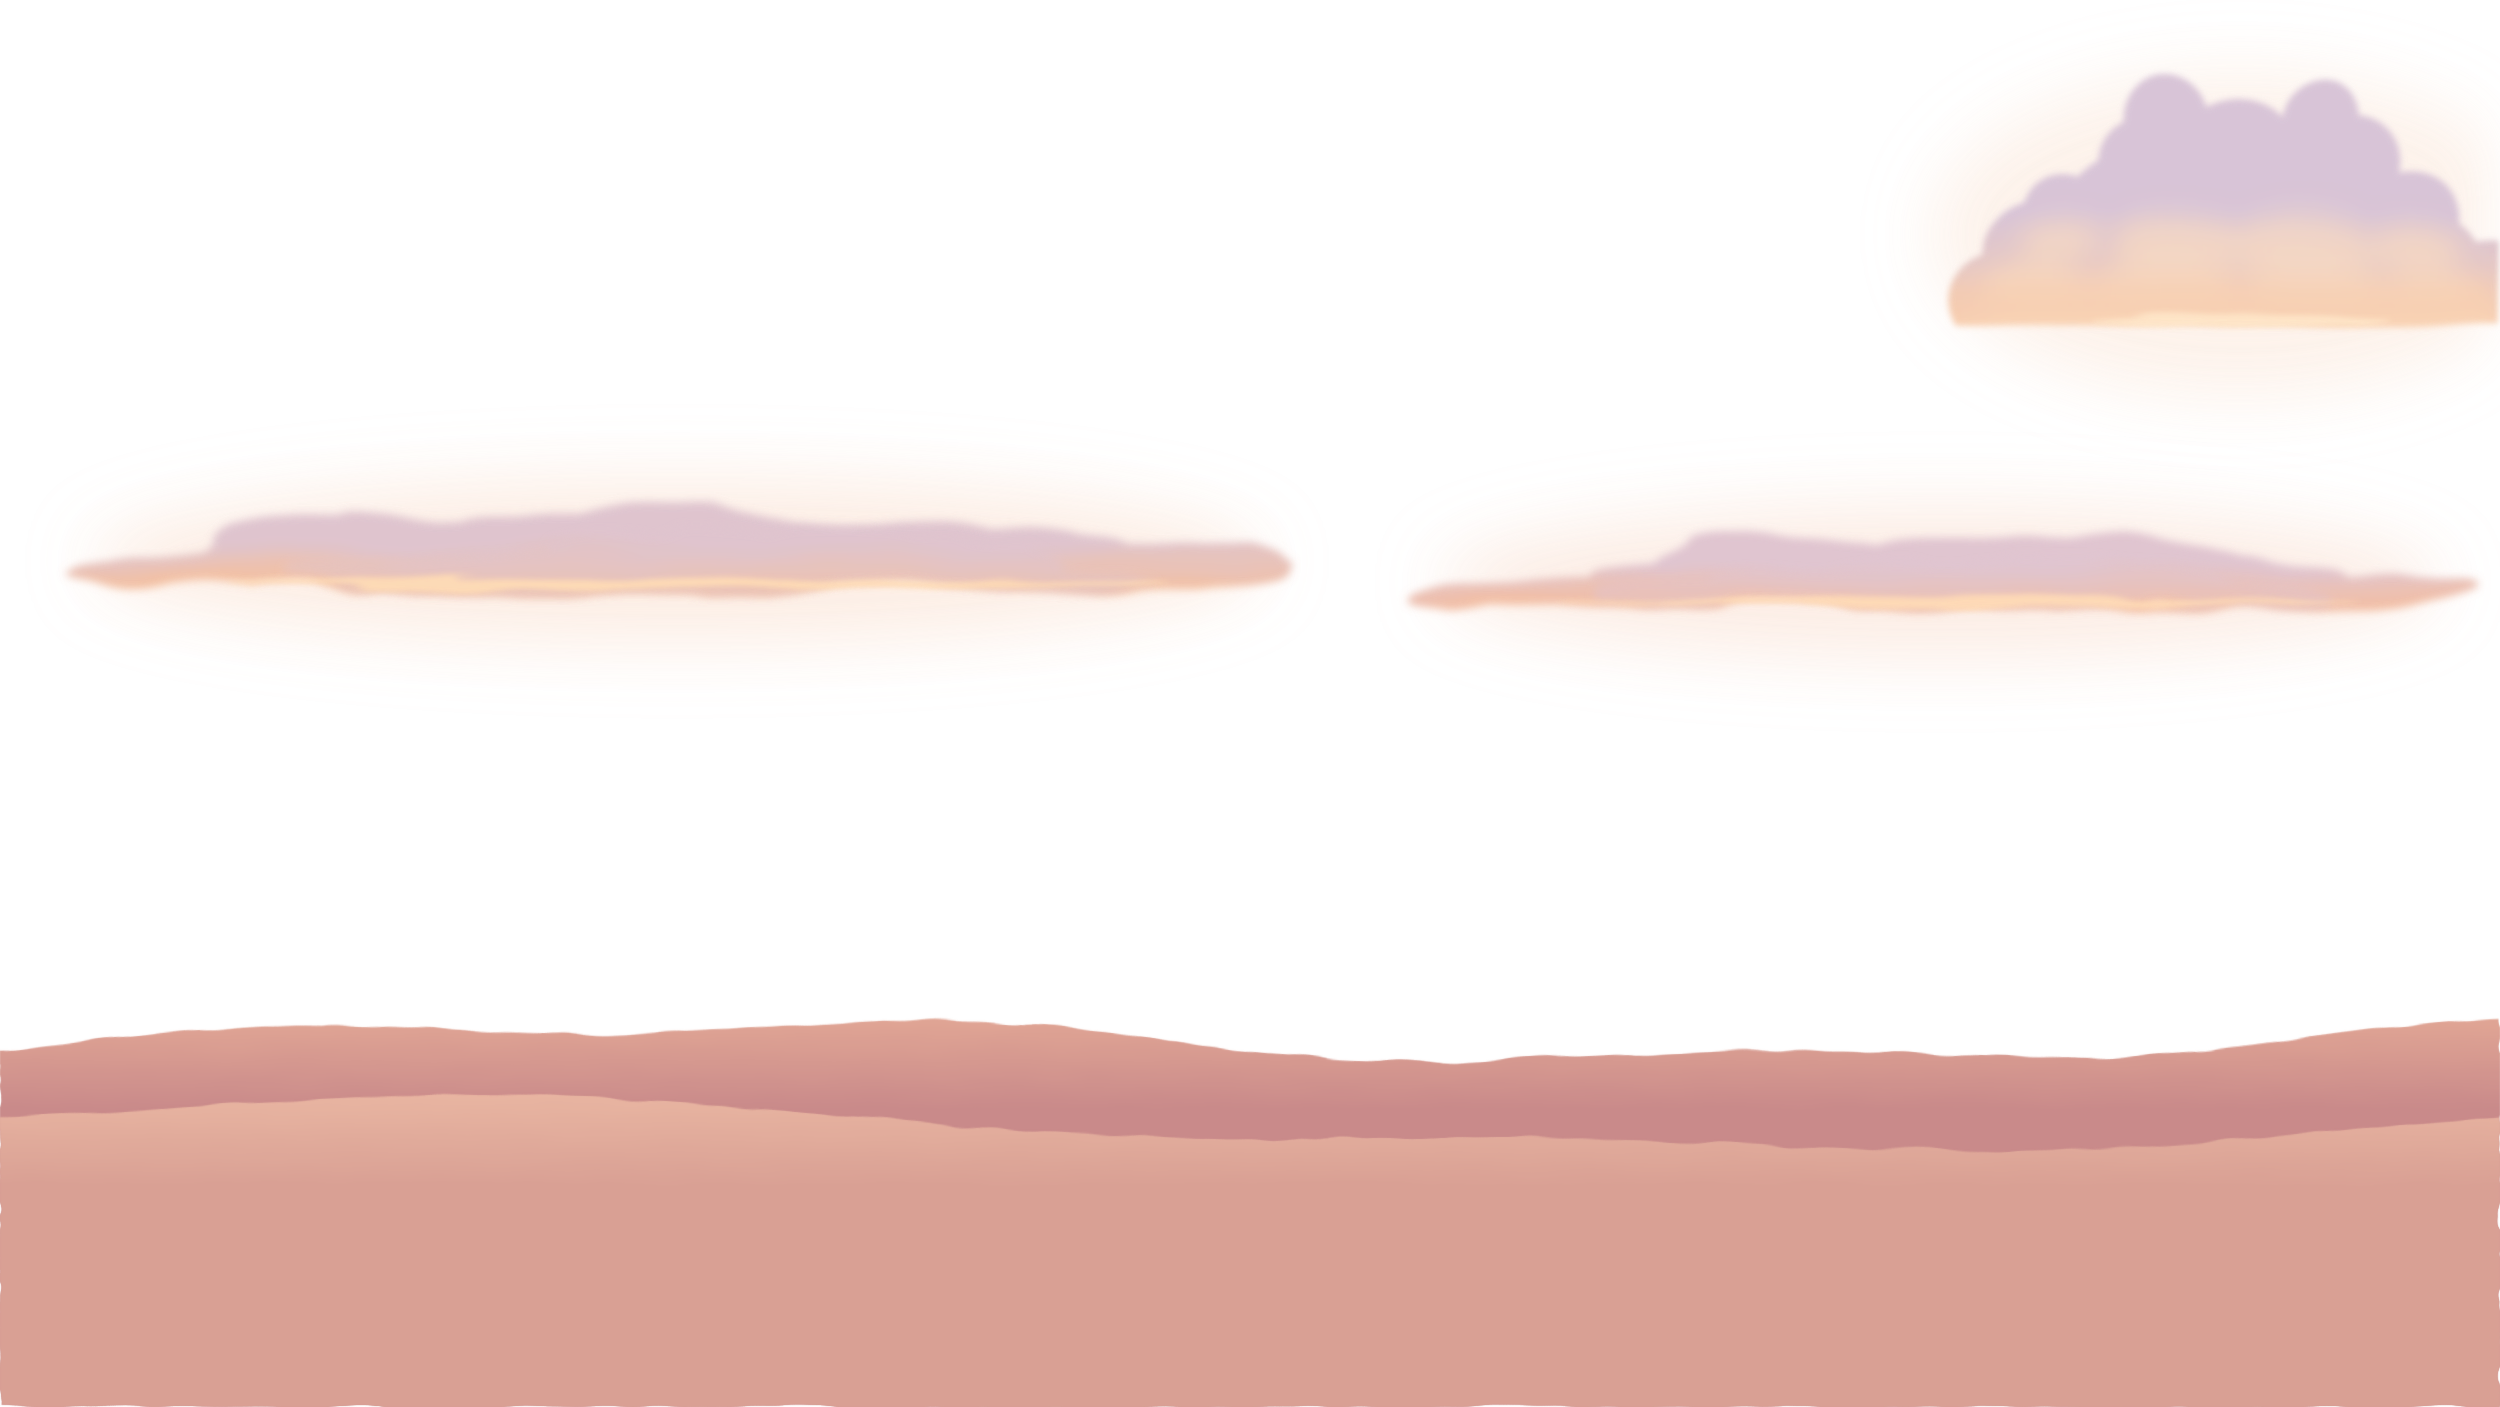
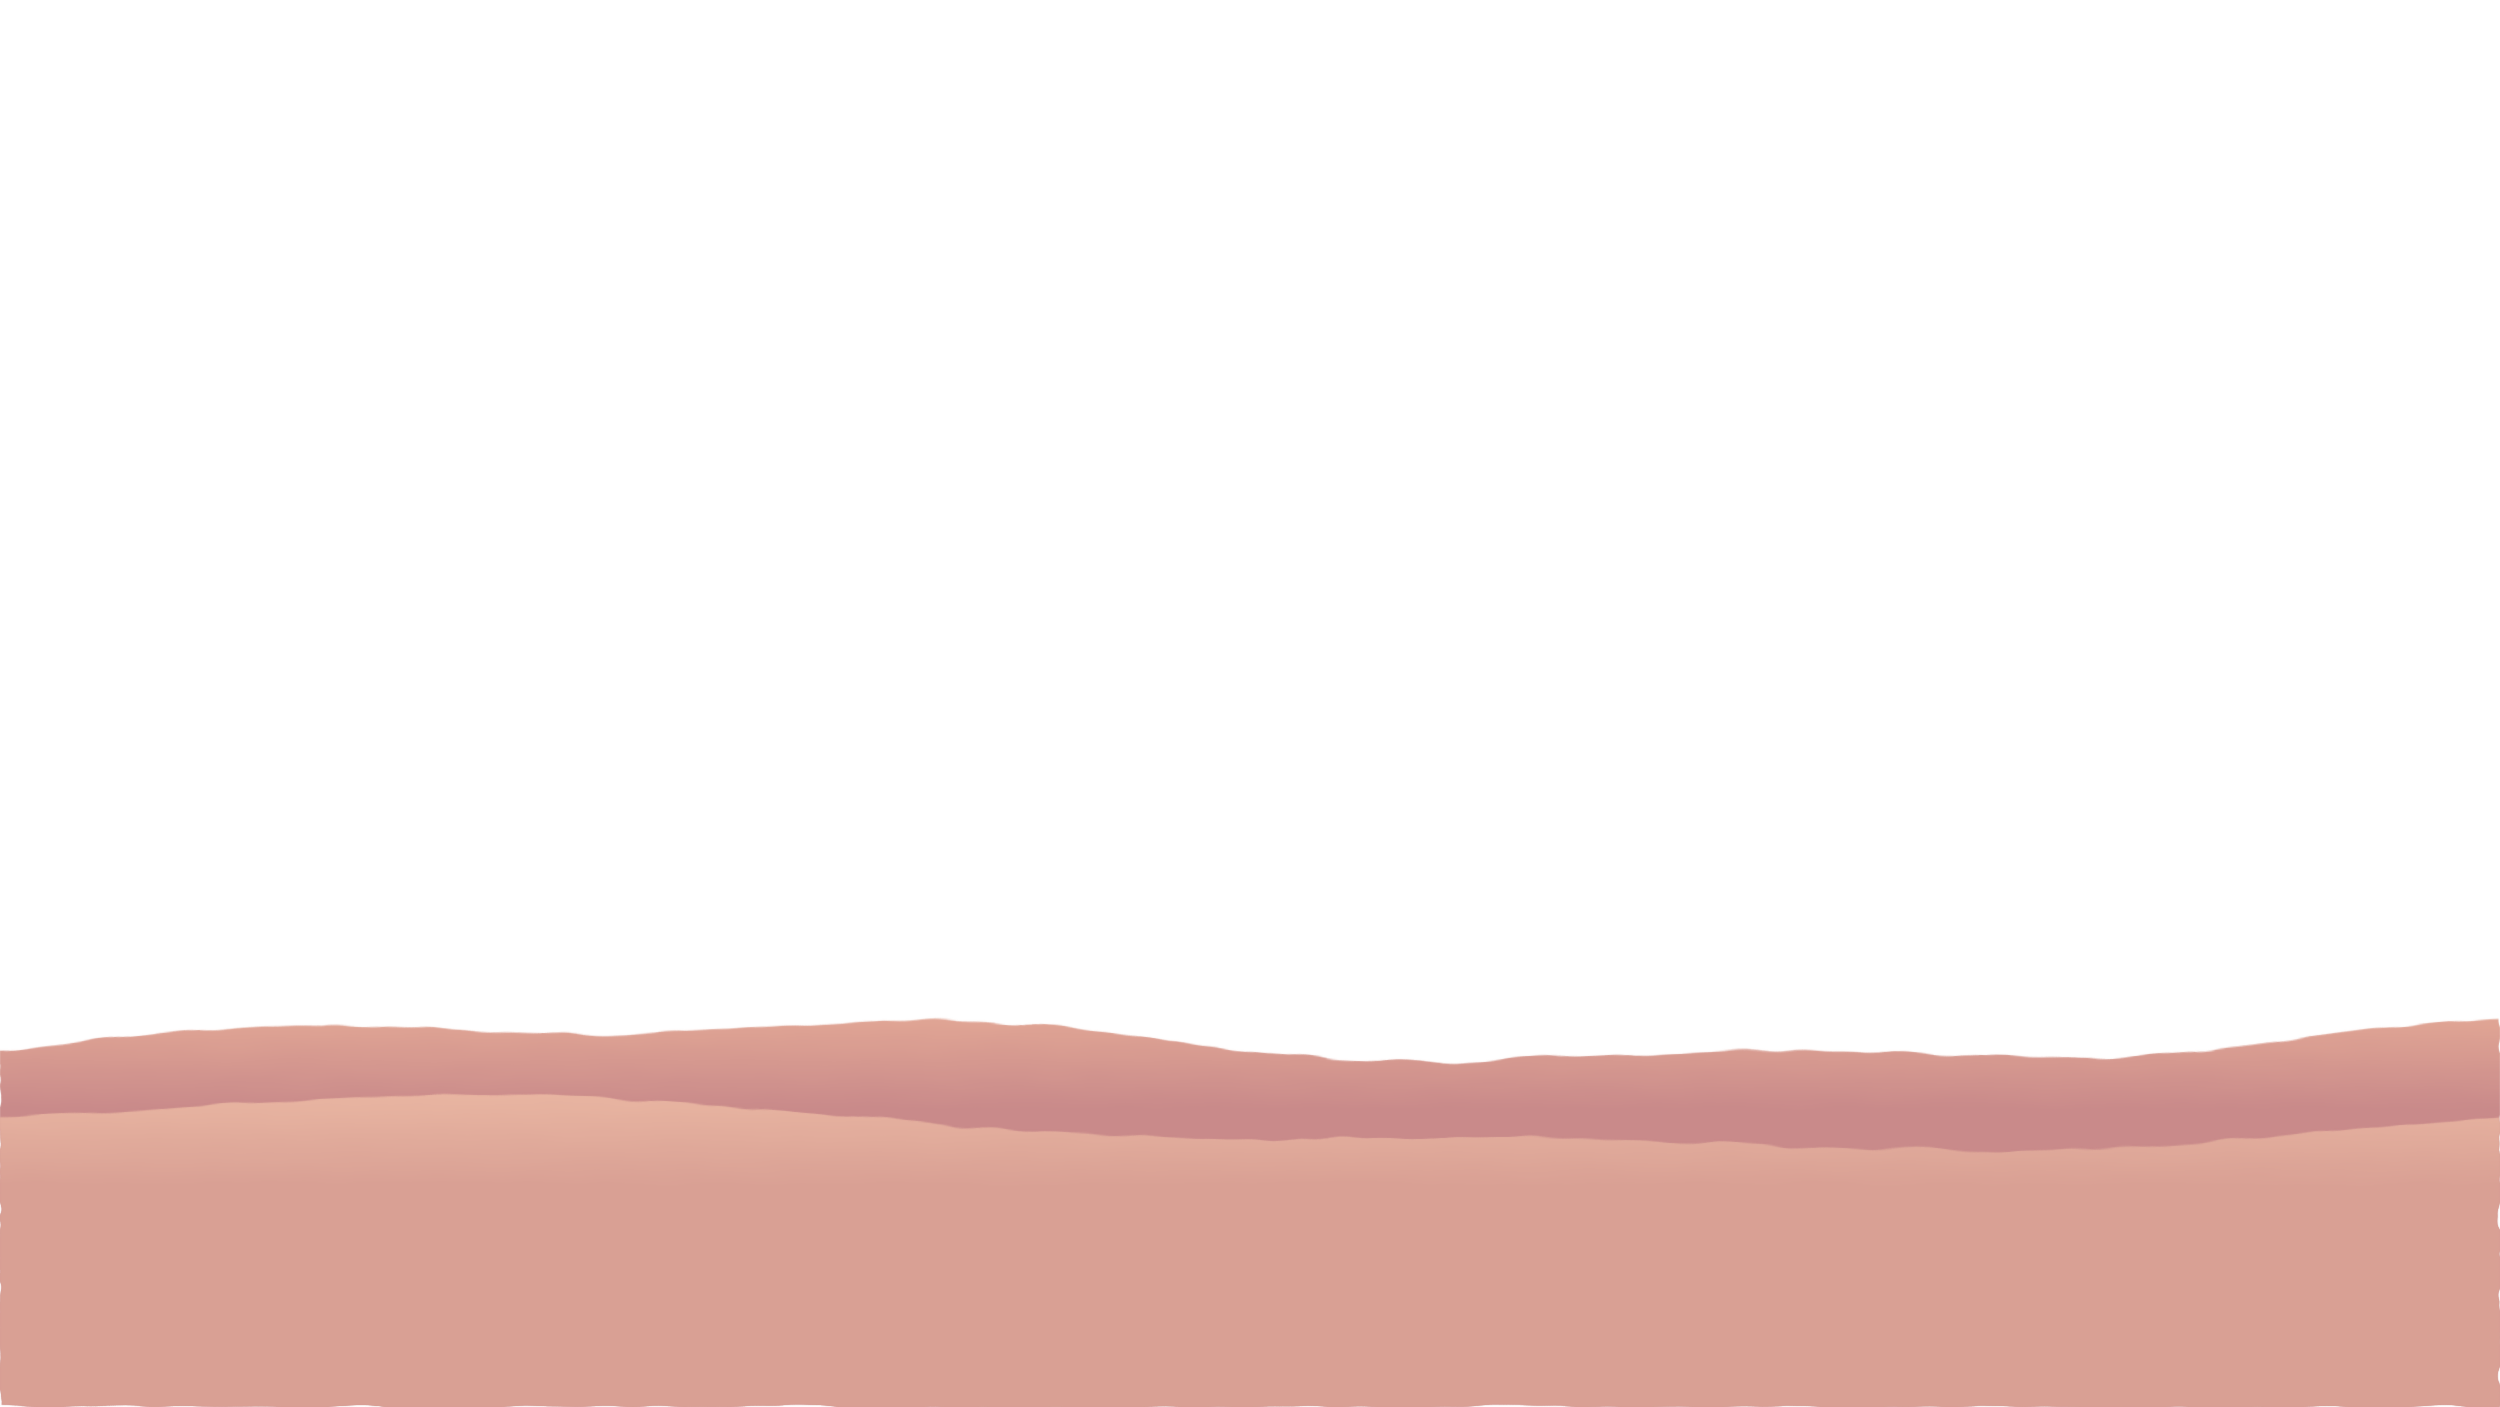
<svg xmlns="http://www.w3.org/2000/svg" viewBox="0 0 1920 1080" preserveAspectRatio="none">
  <defs>
    <filter id="cf" x="-10%" y="-80%" width="120%" height="260%">
      <feTurbulence type="fractalNoise" baseFrequency=".007 .03" numOctaves="3" seed="3" />
      <feDisplacementMap in="SourceGraphic" scale="26" xChannelSelector="R" yChannelSelector="G" />
      <feGaussianBlur stdDeviation="3.2" />
    </filter>
    <filter id="ch" x="-30%" y="-150%" width="160%" height="400%">
      <feGaussianBlur stdDeviation="26" />
    </filter>
    <filter id="cr" x="-10%" y="-200%" width="120%" height="500%">
      <feTurbulence type="fractalNoise" baseFrequency=".01 .08" numOctaves="2" seed="3" />
      <feDisplacementMap in="SourceGraphic" scale="14" xChannelSelector="R" yChannelSelector="G" />
      <feGaussianBlur stdDeviation="2.2" />
    </filter>
    <filter id="cu" x="-15%" y="-15%" width="130%" height="130%">
      <feTurbulence type="fractalNoise" baseFrequency=".008" numOctaves="2" seed="3" />
      <feDisplacementMap in="SourceGraphic" scale="11" xChannelSelector="R" yChannelSelector="G" />
      <feGaussianBlur stdDeviation="2.4" />
    </filter>
    <filter id="cb" x="-50%" y="-50%" width="200%" height="200%">
      <feGaussianBlur stdDeviation="10" />
    </filter>
    <filter id="lf" x="-2%" y="-20%" width="104%" height="140%">
      <feTurbulence type="fractalNoise" baseFrequency=".02 .06" numOctaves="2" seed="9" />
      <feDisplacementMap in="SourceGraphic" scale="7" xChannelSelector="R" yChannelSelector="G" />
      <feGaussianBlur stdDeviation=".7" />
    </filter>
-     <clipPath id="k0c">
-       <rect x="1340" y="0" width="760" height="250" />
-     </clipPath>
-     <clipPath id="k0k">
-       <circle cx="1535" cy="231" r="38" />
-       <circle cx="1599" cy="219" r="54" />
-       <circle cx="1673" cy="219" r="49" />
-       <circle cx="1752" cy="211" r="62" />
-       <circle cx="1832" cy="220" r="53" />
-       <circle cx="1912" cy="224" r="43" />
-       <circle cx="1564" cy="194" r="39" />
-       <circle cx="1663" cy="191" r="55" />
-       <circle cx="1778" cy="190" r="51" />
-       <circle cx="1869" cy="200" r="37" />
-       <circle cx="1584" cy="164" r="30" />
-       <circle cx="1674" cy="156" r="46" />
-       <circle cx="1766" cy="152" r="53" />
-       <circle cx="1855" cy="165" r="34" />
-       <circle cx="1643" cy="122" r="32" />
-       <circle cx="1719" cy="122" r="47" />
-       <circle cx="1811" cy="125" r="35" />
-       <circle cx="1664" cy="90" r="33" />
-       <circle cx="1783" cy="93" r="30" />
-       <rect x="1535" y="190" width="377" height="60" />
-       <ellipse cx="1720" cy="166" rx="137" ry="72" />
-     </clipPath>
-     <linearGradient id="k0" gradientUnits="userSpaceOnUse" x1="0" y1="57" x2="0" y2="250">
-       <stop offset="0" stop-color="#CDB4CC" />
-       <stop offset=".55" stop-color="#CDB4CC" />
-       <stop offset="1" stop-color="#F4BE98" />
-     </linearGradient>
-     <linearGradient id="k1" gradientUnits="userSpaceOnUse" x1="0" y1="382" x2="0" y2="452">
-       <stop offset=".5" stop-color="#D9BAC6" />
-       <stop offset="1" stop-color="#F3B48C" />
-     </linearGradient>
-     <linearGradient id="k2" gradientUnits="userSpaceOnUse" x1="0" y1="402" x2="0" y2="466">
-       <stop offset=".5" stop-color="#D8B6C4" />
-       <stop offset="1" stop-color="#F1AD88" />
-     </linearGradient>
    <linearGradient id="h21" gradientUnits="userSpaceOnUse" x1="0" y1="778" x2="0" y2="852">
      <stop offset="0" stop-color="#E2A795" />
      <stop offset="1" stop-color="#C98A8A" />
    </linearGradient>
    <linearGradient id="h22" gradientUnits="userSpaceOnUse" x1="0" y1="837" x2="0" y2="911">
      <stop offset="0" stop-color="#E9B6A2" />
      <stop offset="1" stop-color="#D9A094" />
    </linearGradient>
  </defs>
-   <g opacity="0.78">
-     <ellipse cx="1720" cy="180" rx="236" ry="124" fill="#F4BE98" opacity=".26" filter="url(#ch)" />
-     <g filter="url(#cu)">
-       <g clip-path="url(#k0c)">
-         <g clip-path="url(#k0k)">
-           <rect x="1340" y="57" width="760" height="193" fill="url(#k0)" />
-           <g fill="#FFD8AE" opacity=".55" filter="url(#cb)">
-             <ellipse cx="1535" cy="258" rx="40" ry="19" />
-             <ellipse cx="1599" cy="256" rx="57" ry="27" />
-             <ellipse cx="1673" cy="253" rx="51" ry="24" />
-             <ellipse cx="1752" cy="254" rx="65" ry="31" />
-             <ellipse cx="1832" cy="257" rx="55" ry="26" />
-             <ellipse cx="1912" cy="254" rx="45" ry="21" />
-             <ellipse cx="1564" cy="222" rx="41" ry="20" />
-             <ellipse cx="1663" cy="229" rx="58" ry="27" />
-             <ellipse cx="1778" cy="225" rx="54" ry="26" />
-             <ellipse cx="1869" cy="226" rx="39" ry="19" />
-             <ellipse cx="1584" cy="185" rx="31" ry="15" />
-             <ellipse cx="1674" cy="189" rx="49" ry="23" />
-             <ellipse cx="1766" cy="189" rx="55" ry="26" />
-             <ellipse cx="1855" cy="189" rx="36" ry="17" />
-           </g>
-           <rect x="1340" y="218" width="760" height="32" fill="#F4BE98" opacity=".7" filter="url(#cb)" />
-         </g>
-       </g>
-     </g>
-     <ellipse cx="1720" cy="246" rx="114" ry="5" fill="#FFE2BC" opacity=".8" filter="url(#cr)" />
-   </g>
-   <g opacity="0.85">
-     <ellipse cx="520" cy="431" rx="451" ry="63" fill="#F3B48C" opacity=".28" filter="url(#ch)" />
-     <g fill="url(#k1)" filter="url(#cf)">
-       <ellipse cx="156" cy="437" rx="103" ry="15" />
-       <ellipse cx="251" cy="426" rx="100" ry="26" />
-       <ellipse cx="317" cy="424" rx="103" ry="28" />
-       <ellipse cx="426" cy="422" rx="115" ry="30" />
-       <ellipse cx="516" cy="418" rx="107" ry="34" />
-       <ellipse cx="594" cy="426" rx="87" ry="26" />
-       <ellipse cx="697" cy="426" rx="102" ry="26" />
-       <ellipse cx="775" cy="429" rx="102" ry="23" />
-       <ellipse cx="880" cy="435" rx="113" ry="17" />
-       <ellipse cx="520" cy="445" rx="410" ry="8" />
-     </g>
-     <g fill="#D9BAC6" opacity=".45" filter="url(#cf)">
-       <ellipse cx="316" cy="442" rx="94" ry="10" />
-       <ellipse cx="380" cy="438" rx="99" ry="14" />
-       <ellipse cx="487" cy="433" rx="72" ry="19" />
-       <ellipse cx="561" cy="431" rx="91" ry="21" />
-       <ellipse cx="637" cy="428" rx="72" ry="24" />
-       <ellipse cx="729" cy="432" rx="83" ry="20" />
-       <ellipse cx="782" cy="443" rx="104" ry="9" />
-       <ellipse cx="553" cy="447" rx="287" ry="6" />
-     </g>
-     <ellipse cx="536" cy="448" rx="361" ry="5" fill="#FFD6A8" opacity=".9" filter="url(#cr)" />
-   </g>
-   <g opacity="0.8">
-     <ellipse cx="1490" cy="447" rx="385" ry="58" fill="#F1AD88" opacity=".28" filter="url(#ch)" />
-     <g fill="url(#k2)" filter="url(#cf)">
-       <ellipse cx="1175" cy="455" rx="98" ry="11" />
-       <ellipse cx="1290" cy="448" rx="71" ry="18" />
-       <ellipse cx="1367" cy="438" rx="97" ry="28" />
-       <ellipse cx="1456" cy="443" rx="115" ry="23" />
-       <ellipse cx="1526" cy="437" rx="106" ry="29" />
-       <ellipse cx="1628" cy="440" rx="108" ry="26" />
-       <ellipse cx="1730" cy="447" rx="85" ry="19" />
-       <ellipse cx="1813" cy="453" rx="91" ry="13" />
-       <ellipse cx="1490" cy="460" rx="350" ry="8" />
-     </g>
-     <g fill="#D8B6C4" opacity=".45" filter="url(#cf)">
-       <ellipse cx="1306" cy="457" rx="83" ry="9" />
-       <ellipse cx="1382" cy="451" rx="79" ry="15" />
-       <ellipse cx="1472" cy="449" rx="93" ry="17" />
-       <ellipse cx="1562" cy="448" rx="89" ry="18" />
-       <ellipse cx="1636" cy="451" rx="83" ry="15" />
-       <ellipse cx="1730" cy="457" rx="66" ry="9" />
-       <ellipse cx="1518" cy="462" rx="245" ry="5" />
-     </g>
-     <ellipse cx="1504" cy="462" rx="308" ry="4" fill="#FFD2A4" opacity=".9" filter="url(#cr)" />
-   </g>
  <path d="M-20 1100L-20 808Q0 808 40 803Q80 798 120 793Q160 789 200 788Q240 787 280 788Q320 790 360 791Q400 793 440 794Q480 794 520 792Q560 791 600 788Q640 786 680 784Q720 783 760 785Q800 787 840 792Q880 796 920 802Q960 807 1000 811Q1040 815 1080 815Q1120 816 1160 814Q1200 812 1240 810Q1280 808 1320 807Q1360 806 1400 807Q1440 808 1480 810Q1520 812 1560 813Q1600 813 1640 811Q1680 808 1720 804Q1760 799 1800 793Q1840 788 1880 785L1940 782L1940 1100Z" fill="url(#h21)" filter="url(#lf)" />
  <path d="M-20 1100L-20 858Q0 858 40 856Q80 854 120 852Q160 849 200 847Q240 845 280 843Q320 842 360 841Q400 841 440 843Q480 844 520 847Q560 850 600 853Q640 857 680 860Q720 864 760 867Q800 870 840 871Q880 873 920 874Q960 874 1000 874Q1040 874 1080 874Q1120 874 1160 874Q1200 874 1240 876Q1280 877 1320 878Q1360 880 1400 881Q1440 883 1480 883Q1520 884 1560 884Q1600 883 1640 881Q1680 879 1720 876Q1760 872 1800 868Q1840 864 1880 861L1940 857L1940 1100Z" fill="url(#h22)" filter="url(#lf)" />
</svg>
